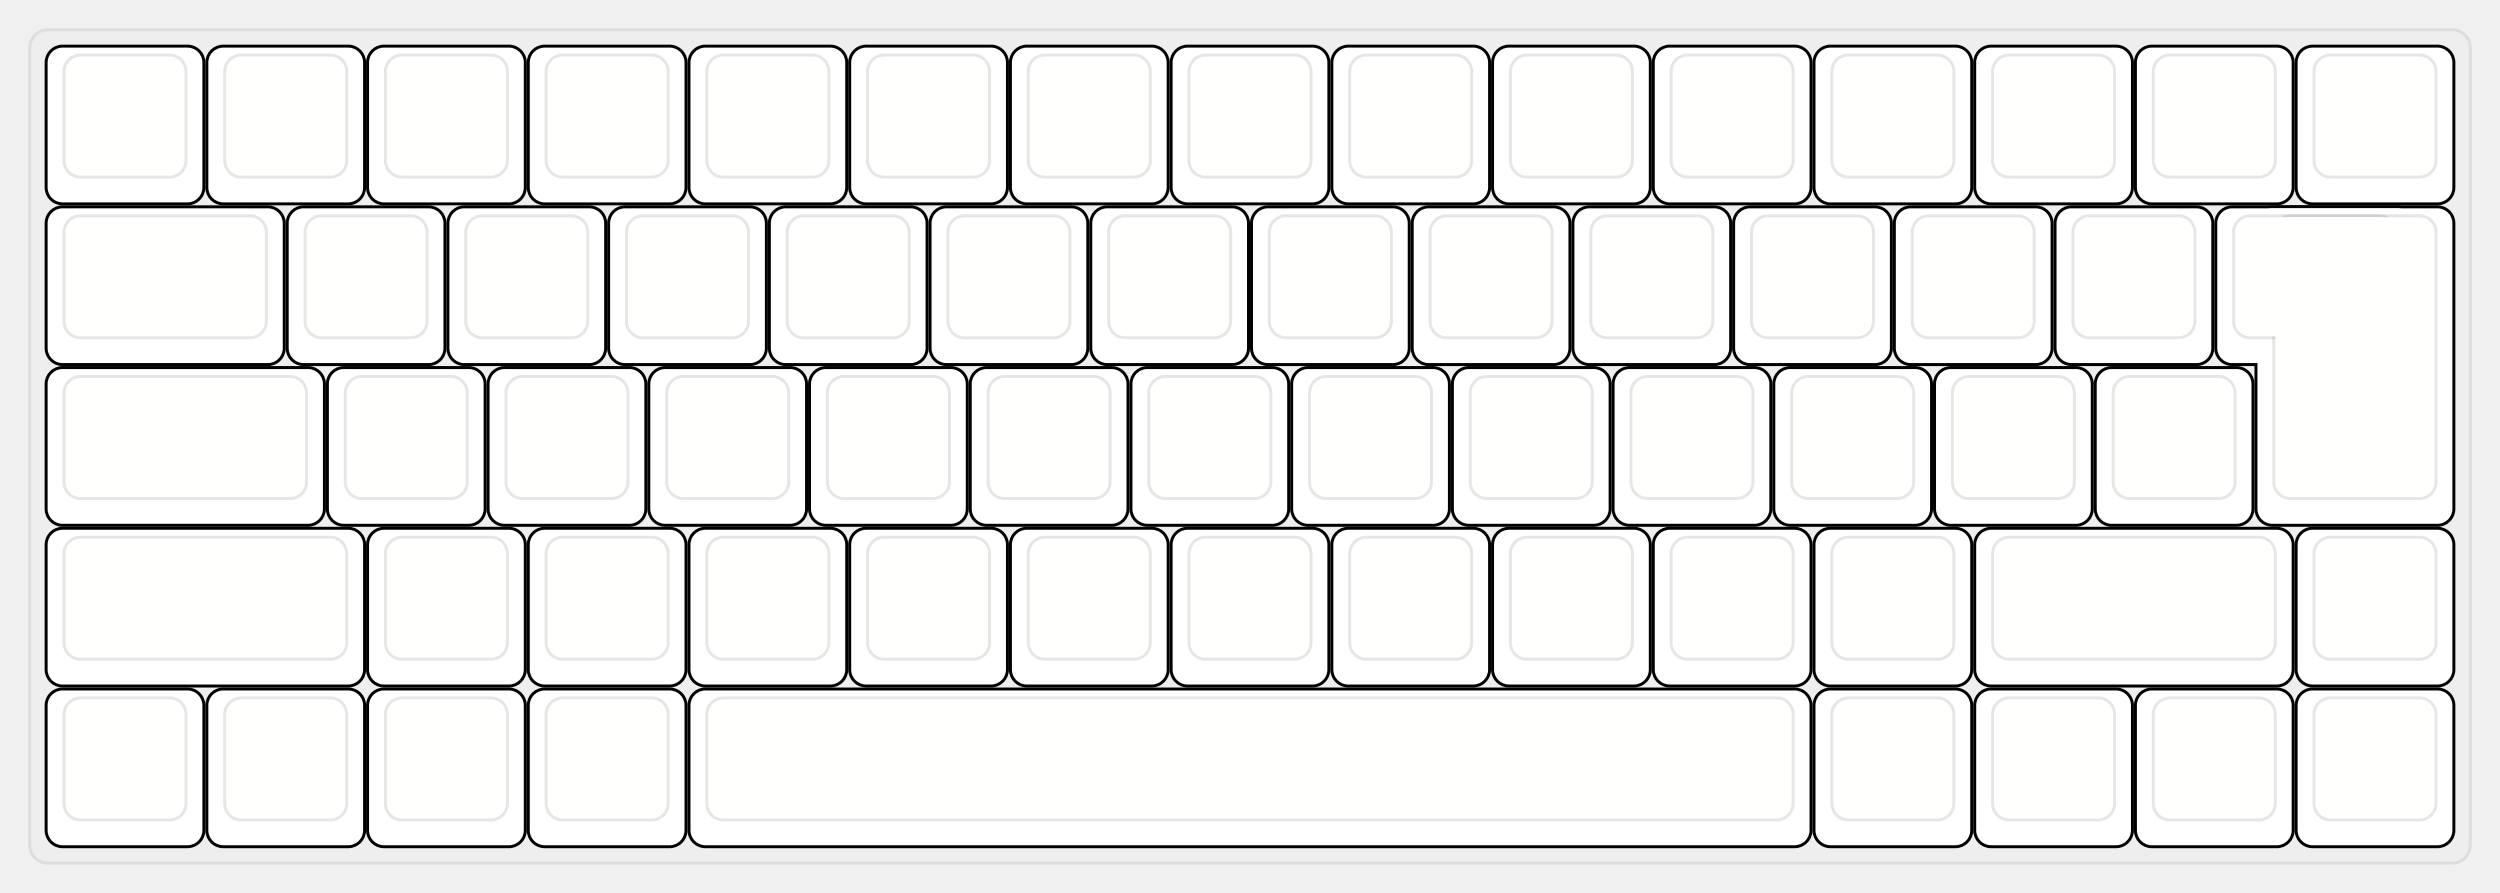
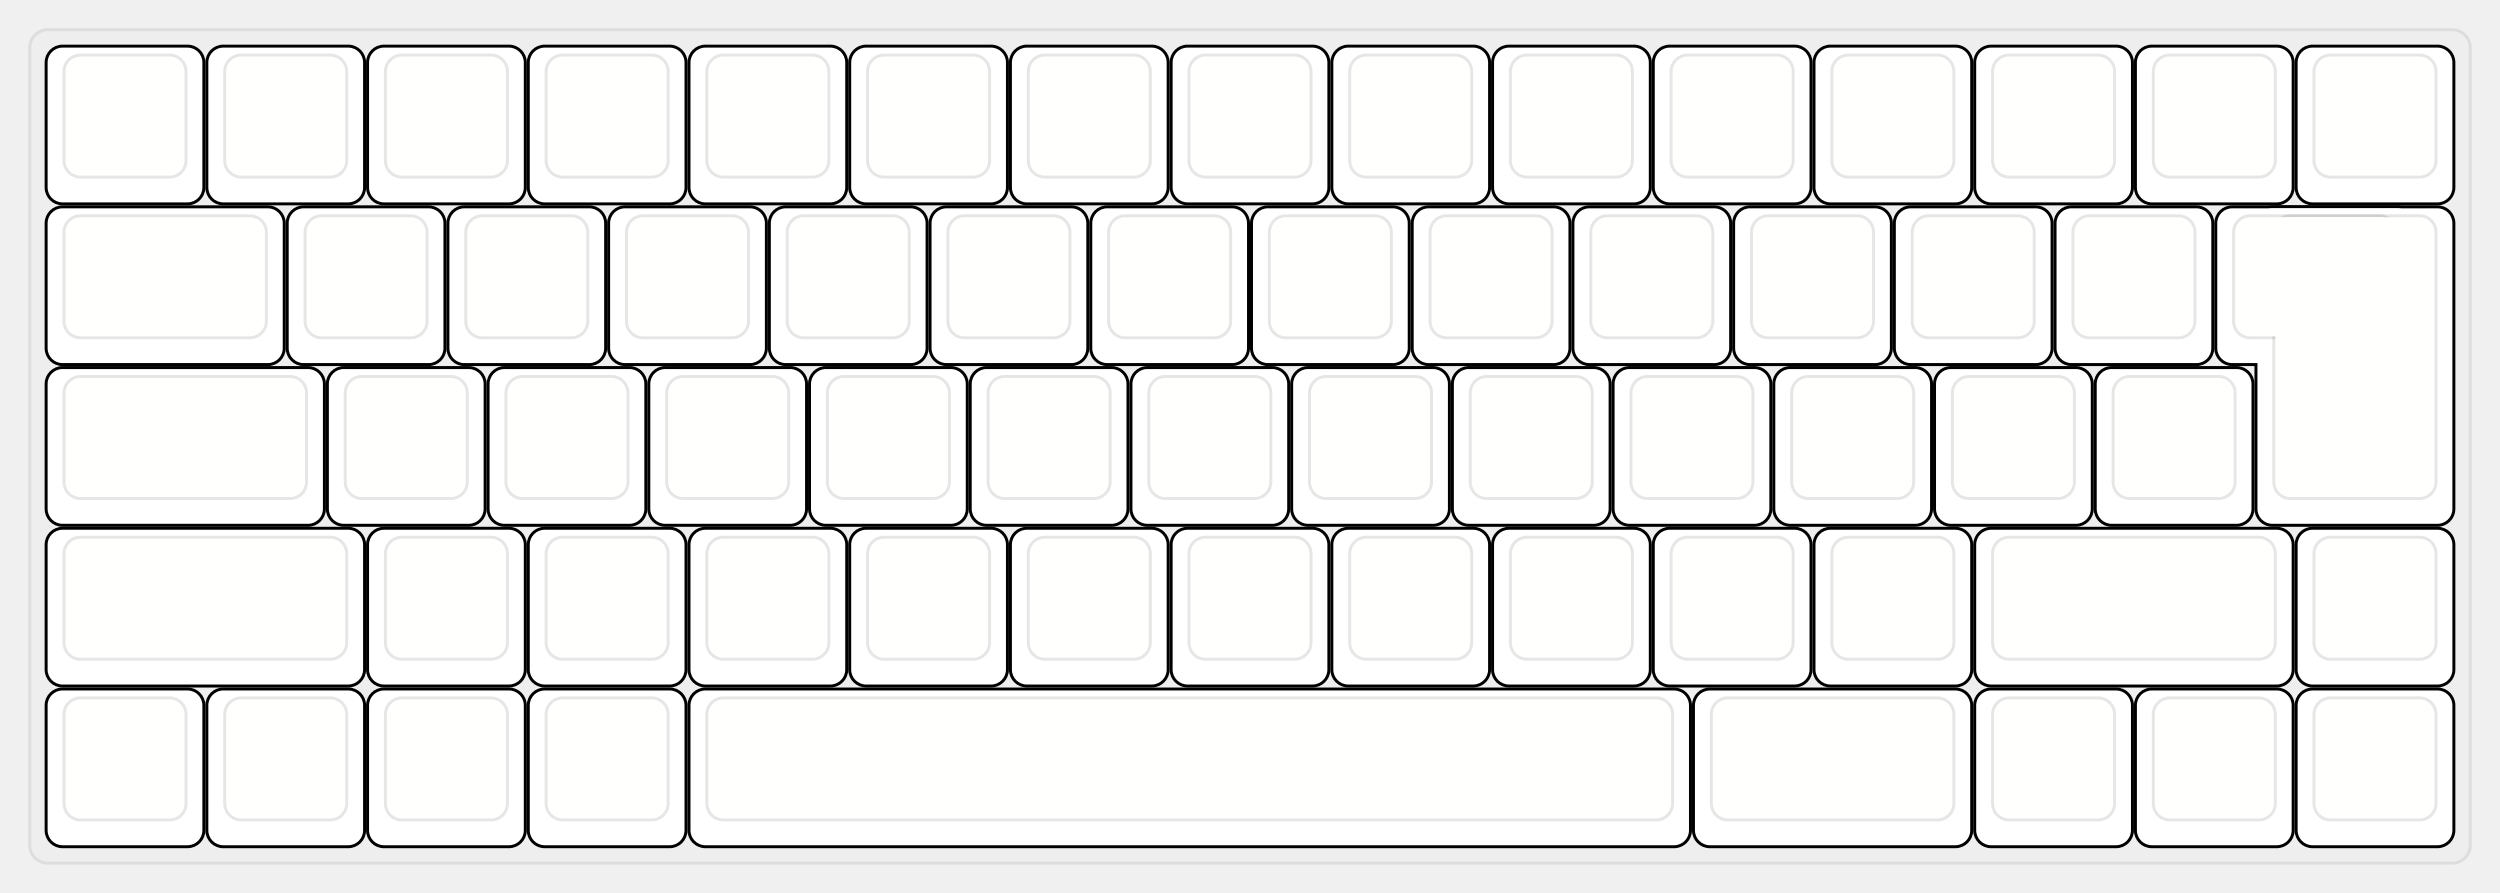
<svg xmlns="http://www.w3.org/2000/svg" xmlns:xlink="http://www.w3.org/1999/xlink" width="840px" height="300px" viewBox="0 0 840 300">
  <style type="text/css">
    .keycap .border { stroke: black; stroke-width: 2; }
    .keycap .inner.border { stroke: rgba(0,0,0,.1); }
    </style>
  <defs>
    <linearGradient id="DCS">
      <stop offset="0%" stop-color="black" stop-opacity="0" />
      <stop offset="40%" stop-color="black" stop-opacity="0.1" />
      <stop offset="60%" stop-color="black" stop-opacity="0.1" />
      <stop offset="100%" stop-color="black" stop-opacity="0" />
    </linearGradient>
    <linearGradient id="SPACE" x1="0%" x2="0%" y1="0%" y2="100%">
      <stop offset="0%" stop-color="black" stop-opacity="0.1" />
      <stop offset="20%" stop-color="black" stop-opacity="0.0" />
      <stop offset="40%" stop-color="black" stop-opacity="0.0" />
      <stop offset="100%" stop-color="black" stop-opacity="0.1" />
    </linearGradient>
    <radialGradient id="DSA">
      <stop offset="0%" stop-color="black" stop-opacity="0.1" />
      <stop offset="10%" stop-color="black" stop-opacity="0.1" />
      <stop offset="100%" stop-color="black" stop-opacity="0" />
    </radialGradient>
    <radialGradient id="SA" xlink:href="#DSA" />
  </defs>
  <g transform="translate(10,10)">
    <rect width="820" height="280" stroke="#ddd" stroke-width="1" fill="#eeeeee" rx="6" />
    <g transform="translate(5,5)">
      <g class="  keycap">
        <rect x="1" y="1" width="52" height="52" rx="5" fill="#ffffff" class="outer border" />
        <rect x="1" y="1" width="52" height="52" rx="5" fill="#ffffff" />
        <rect x="7" y="4" width="40" height="40" rx="5" fill="#fffffe" class="inner border" />
        <rect x="7" y="4" width="40" height="40" rx="5" fill="#fffffe" />
      </g>
      <g class="  keycap">
        <rect x="55" y="1" width="52" height="52" rx="5" fill="#ffffff" class="outer border" />
        <rect x="55" y="1" width="52" height="52" rx="5" fill="#ffffff" />
        <rect x="61" y="4" width="40" height="40" rx="5" fill="#fffffe" class="inner border" />
        <rect x="61" y="4" width="40" height="40" rx="5" fill="#fffffe" />
      </g>
      <g class="  keycap">
        <rect x="109" y="1" width="52" height="52" rx="5" fill="#ffffff" class="outer border" />
        <rect x="109" y="1" width="52" height="52" rx="5" fill="#ffffff" />
        <rect x="115" y="4" width="40" height="40" rx="5" fill="#fffffe" class="inner border" />
        <rect x="115" y="4" width="40" height="40" rx="5" fill="#fffffe" />
      </g>
      <g class="  keycap">
        <rect x="163" y="1" width="52" height="52" rx="5" fill="#ffffff" class="outer border" />
        <rect x="163" y="1" width="52" height="52" rx="5" fill="#ffffff" />
        <rect x="169" y="4" width="40" height="40" rx="5" fill="#fffffe" class="inner border" />
        <rect x="169" y="4" width="40" height="40" rx="5" fill="#fffffe" />
      </g>
      <g class="  keycap">
        <rect x="217" y="1" width="52" height="52" rx="5" fill="#ffffff" class="outer border" />
        <rect x="217" y="1" width="52" height="52" rx="5" fill="#ffffff" />
        <rect x="223" y="4" width="40" height="40" rx="5" fill="#fffffe" class="inner border" />
        <rect x="223" y="4" width="40" height="40" rx="5" fill="#fffffe" />
      </g>
      <g class="  keycap">
        <rect x="271" y="1" width="52" height="52" rx="5" fill="#ffffff" class="outer border" />
        <rect x="271" y="1" width="52" height="52" rx="5" fill="#ffffff" />
        <rect x="277" y="4" width="40" height="40" rx="5" fill="#fffffe" class="inner border" />
        <rect x="277" y="4" width="40" height="40" rx="5" fill="#fffffe" />
      </g>
      <g class="  keycap">
        <rect x="325" y="1" width="52" height="52" rx="5" fill="#ffffff" class="outer border" />
        <rect x="325" y="1" width="52" height="52" rx="5" fill="#ffffff" />
        <rect x="331" y="4" width="40" height="40" rx="5" fill="#fffffe" class="inner border" />
        <rect x="331" y="4" width="40" height="40" rx="5" fill="#fffffe" />
      </g>
      <g class="  keycap">
        <rect x="379" y="1" width="52" height="52" rx="5" fill="#ffffff" class="outer border" />
        <rect x="379" y="1" width="52" height="52" rx="5" fill="#ffffff" />
        <rect x="385" y="4" width="40" height="40" rx="5" fill="#fffffe" class="inner border" />
        <rect x="385" y="4" width="40" height="40" rx="5" fill="#fffffe" />
      </g>
      <g class="  keycap">
        <rect x="433" y="1" width="52" height="52" rx="5" fill="#ffffff" class="outer border" />
        <rect x="433" y="1" width="52" height="52" rx="5" fill="#ffffff" />
        <rect x="439" y="4" width="40" height="40" rx="5" fill="#fffffe" class="inner border" />
        <rect x="439" y="4" width="40" height="40" rx="5" fill="#fffffe" />
      </g>
      <g class="  keycap">
        <rect x="487" y="1" width="52" height="52" rx="5" fill="#ffffff" class="outer border" />
        <rect x="487" y="1" width="52" height="52" rx="5" fill="#ffffff" />
        <rect x="493" y="4" width="40" height="40" rx="5" fill="#fffffe" class="inner border" />
        <rect x="493" y="4" width="40" height="40" rx="5" fill="#fffffe" />
      </g>
      <g class="  keycap">
        <rect x="541" y="1" width="52" height="52" rx="5" fill="#ffffff" class="outer border" />
        <rect x="541" y="1" width="52" height="52" rx="5" fill="#ffffff" />
        <rect x="547" y="4" width="40" height="40" rx="5" fill="#fffffe" class="inner border" />
        <rect x="547" y="4" width="40" height="40" rx="5" fill="#fffffe" />
      </g>
      <g class="  keycap">
        <rect x="595" y="1" width="52" height="52" rx="5" fill="#ffffff" class="outer border" />
        <rect x="595" y="1" width="52" height="52" rx="5" fill="#ffffff" />
        <rect x="601" y="4" width="40" height="40" rx="5" fill="#fffffe" class="inner border" />
        <rect x="601" y="4" width="40" height="40" rx="5" fill="#fffffe" />
      </g>
      <g class="  keycap">
        <rect x="649" y="1" width="52" height="52" rx="5" fill="#ffffff" class="outer border" />
        <rect x="649" y="1" width="52" height="52" rx="5" fill="#ffffff" />
        <rect x="655" y="4" width="40" height="40" rx="5" fill="#fffffe" class="inner border" />
        <rect x="655" y="4" width="40" height="40" rx="5" fill="#fffffe" />
      </g>
      <g class="  keycap">
        <rect x="703" y="1" width="52" height="52" rx="5" fill="#ffffff" class="outer border" />
        <rect x="703" y="1" width="52" height="52" rx="5" fill="#ffffff" />
        <rect x="709" y="4" width="40" height="40" rx="5" fill="#fffffe" class="inner border" />
        <rect x="709" y="4" width="40" height="40" rx="5" fill="#fffffe" />
      </g>
      <g class="  keycap">
        <rect x="757" y="1" width="52" height="52" rx="5" fill="#ffffff" class="outer border" />
        <rect x="757" y="1" width="52" height="52" rx="5" fill="#ffffff" />
        <rect x="763" y="4" width="40" height="40" rx="5" fill="#fffffe" class="inner border" />
        <rect x="763" y="4" width="40" height="40" rx="5" fill="#fffffe" />
      </g>
      <g class="  keycap">
        <rect x="1" y="55" width="79" height="52" rx="5" fill="#ffffff" class="outer border" />
        <rect x="1" y="55" width="79" height="52" rx="5" fill="#ffffff" />
        <rect x="7" y="58" width="67" height="40" rx="5" fill="#fffffe" class="inner border" />
        <rect x="7" y="58" width="67" height="40" rx="5" fill="#fffffe" />
      </g>
      <g class="  keycap">
        <rect x="82" y="55" width="52" height="52" rx="5" fill="#ffffff" class="outer border" />
        <rect x="82" y="55" width="52" height="52" rx="5" fill="#ffffff" />
        <rect x="88" y="58" width="40" height="40" rx="5" fill="#fffffe" class="inner border" />
        <rect x="88" y="58" width="40" height="40" rx="5" fill="#fffffe" />
      </g>
      <g class="  keycap">
        <rect x="136" y="55" width="52" height="52" rx="5" fill="#ffffff" class="outer border" />
        <rect x="136" y="55" width="52" height="52" rx="5" fill="#ffffff" />
        <rect x="142" y="58" width="40" height="40" rx="5" fill="#fffffe" class="inner border" />
        <rect x="142" y="58" width="40" height="40" rx="5" fill="#fffffe" />
      </g>
      <g class="  keycap">
        <rect x="190" y="55" width="52" height="52" rx="5" fill="#ffffff" class="outer border" />
        <rect x="190" y="55" width="52" height="52" rx="5" fill="#ffffff" />
        <rect x="196" y="58" width="40" height="40" rx="5" fill="#fffffe" class="inner border" />
        <rect x="196" y="58" width="40" height="40" rx="5" fill="#fffffe" />
      </g>
      <g class="  keycap">
        <rect x="244" y="55" width="52" height="52" rx="5" fill="#ffffff" class="outer border" />
        <rect x="244" y="55" width="52" height="52" rx="5" fill="#ffffff" />
        <rect x="250" y="58" width="40" height="40" rx="5" fill="#fffffe" class="inner border" />
        <rect x="250" y="58" width="40" height="40" rx="5" fill="#fffffe" />
      </g>
      <g class="  keycap">
        <rect x="298" y="55" width="52" height="52" rx="5" fill="#ffffff" class="outer border" />
        <rect x="298" y="55" width="52" height="52" rx="5" fill="#ffffff" />
        <rect x="304" y="58" width="40" height="40" rx="5" fill="#fffffe" class="inner border" />
        <rect x="304" y="58" width="40" height="40" rx="5" fill="#fffffe" />
      </g>
      <g class="  keycap">
        <rect x="352" y="55" width="52" height="52" rx="5" fill="#ffffff" class="outer border" />
        <rect x="352" y="55" width="52" height="52" rx="5" fill="#ffffff" />
        <rect x="358" y="58" width="40" height="40" rx="5" fill="#fffffe" class="inner border" />
        <rect x="358" y="58" width="40" height="40" rx="5" fill="#fffffe" />
      </g>
      <g class="  keycap">
        <rect x="406" y="55" width="52" height="52" rx="5" fill="#ffffff" class="outer border" />
        <rect x="406" y="55" width="52" height="52" rx="5" fill="#ffffff" />
        <rect x="412" y="58" width="40" height="40" rx="5" fill="#fffffe" class="inner border" />
        <rect x="412" y="58" width="40" height="40" rx="5" fill="#fffffe" />
      </g>
      <g class="  keycap">
        <rect x="460" y="55" width="52" height="52" rx="5" fill="#ffffff" class="outer border" />
        <rect x="460" y="55" width="52" height="52" rx="5" fill="#ffffff" />
        <rect x="466" y="58" width="40" height="40" rx="5" fill="#fffffe" class="inner border" />
        <rect x="466" y="58" width="40" height="40" rx="5" fill="#fffffe" />
      </g>
      <g class="  keycap">
        <rect x="514" y="55" width="52" height="52" rx="5" fill="#ffffff" class="outer border" />
        <rect x="514" y="55" width="52" height="52" rx="5" fill="#ffffff" />
        <rect x="520" y="58" width="40" height="40" rx="5" fill="#fffffe" class="inner border" />
        <rect x="520" y="58" width="40" height="40" rx="5" fill="#fffffe" />
      </g>
      <g class="  keycap">
        <rect x="568" y="55" width="52" height="52" rx="5" fill="#ffffff" class="outer border" />
        <rect x="568" y="55" width="52" height="52" rx="5" fill="#ffffff" />
        <rect x="574" y="58" width="40" height="40" rx="5" fill="#fffffe" class="inner border" />
        <rect x="574" y="58" width="40" height="40" rx="5" fill="#fffffe" />
      </g>
      <g class="  keycap">
        <rect x="622" y="55" width="52" height="52" rx="5" fill="#ffffff" class="outer border" />
        <rect x="622" y="55" width="52" height="52" rx="5" fill="#ffffff" />
        <rect x="628" y="58" width="40" height="40" rx="5" fill="#fffffe" class="inner border" />
        <rect x="628" y="58" width="40" height="40" rx="5" fill="#fffffe" />
      </g>
      <g class="  keycap">
        <rect x="676" y="55" width="52" height="52" rx="5" fill="#ffffff" class="outer border" />
        <rect x="676" y="55" width="52" height="52" rx="5" fill="#ffffff" />
        <rect x="682" y="58" width="40" height="40" rx="5" fill="#fffffe" class="inner border" />
        <rect x="682" y="58" width="40" height="40" rx="5" fill="#fffffe" />
      </g>
      <g class="  keycap">
        <rect x="743.5" y="55" width="65.5" height="106" rx="5" fill="#ffffff" class="outer border" />
        <rect x="730" y="55" width="65.5" height="52" rx="5" fill="#ffffff" class="outer border" />
        <rect x="743.5" y="55" width="65.5" height="106" rx="5" fill="#ffffff" />
        <rect x="730" y="55" width="65.5" height="52" rx="5" fill="#ffffff" />
        <rect x="749.5" y="58" width="53.5" height="94" rx="5" fill="#fffffe" class="inner border" />
        <rect x="736" y="58" width="53.5" height="40" rx="5" fill="#fffffe" class="inner border" />
        <rect x="749.5" y="58" width="53.5" height="94" rx="5" fill="#fffffe" />
        <rect x="736" y="58" width="53.5" height="40" rx="5" fill="#fffffe" />
      </g>
      <g class="  keycap">
        <rect x="1" y="109" width="92.5" height="52" rx="5" fill="#ffffff" class="outer border" />
        <rect x="1" y="109" width="92.5" height="52" rx="5" fill="#ffffff" />
        <rect x="7" y="112" width="80.5" height="40" rx="5" fill="#fffffe" class="inner border" />
        <rect x="7" y="112" width="80.5" height="40" rx="5" fill="#fffffe" />
      </g>
      <g class="  keycap">
        <rect x="95.5" y="109" width="52" height="52" rx="5" fill="#ffffff" class="outer border" />
        <rect x="95.5" y="109" width="52" height="52" rx="5" fill="#ffffff" />
        <rect x="101.5" y="112" width="40" height="40" rx="5" fill="#fffffe" class="inner border" />
        <rect x="101.5" y="112" width="40" height="40" rx="5" fill="#fffffe" />
      </g>
      <g class="  keycap">
        <rect x="149.5" y="109" width="52" height="52" rx="5" fill="#ffffff" class="outer border" />
        <rect x="149.5" y="109" width="52" height="52" rx="5" fill="#ffffff" />
        <rect x="155.5" y="112" width="40" height="40" rx="5" fill="#fffffe" class="inner border" />
        <rect x="155.5" y="112" width="40" height="40" rx="5" fill="#fffffe" />
      </g>
      <g class="  keycap">
        <rect x="203.5" y="109" width="52" height="52" rx="5" fill="#ffffff" class="outer border" />
        <rect x="203.5" y="109" width="52" height="52" rx="5" fill="#ffffff" />
        <rect x="209.5" y="112" width="40" height="40" rx="5" fill="#fffffe" class="inner border" />
        <rect x="209.5" y="112" width="40" height="40" rx="5" fill="#fffffe" />
      </g>
      <g class="  keycap">
        <rect x="257.5" y="109" width="52" height="52" rx="5" fill="#ffffff" class="outer border" />
        <rect x="257.5" y="109" width="52" height="52" rx="5" fill="#ffffff" />
        <rect x="263.5" y="112" width="40" height="40" rx="5" fill="#fffffe" class="inner border" />
        <rect x="263.5" y="112" width="40" height="40" rx="5" fill="#fffffe" />
      </g>
      <g class="  keycap">
        <rect x="311.5" y="109" width="52" height="52" rx="5" fill="#ffffff" class="outer border" />
        <rect x="311.5" y="109" width="52" height="52" rx="5" fill="#ffffff" />
        <rect x="317.5" y="112" width="40" height="40" rx="5" fill="#fffffe" class="inner border" />
        <rect x="317.5" y="112" width="40" height="40" rx="5" fill="#fffffe" />
      </g>
      <g class="  keycap">
        <rect x="365.5" y="109" width="52" height="52" rx="5" fill="#ffffff" class="outer border" />
        <rect x="365.5" y="109" width="52" height="52" rx="5" fill="#ffffff" />
        <rect x="371.5" y="112" width="40" height="40" rx="5" fill="#fffffe" class="inner border" />
        <rect x="371.5" y="112" width="40" height="40" rx="5" fill="#fffffe" />
      </g>
      <g class="  keycap">
        <rect x="419.5" y="109" width="52" height="52" rx="5" fill="#ffffff" class="outer border" />
        <rect x="419.5" y="109" width="52" height="52" rx="5" fill="#ffffff" />
        <rect x="425.5" y="112" width="40" height="40" rx="5" fill="#fffffe" class="inner border" />
        <rect x="425.5" y="112" width="40" height="40" rx="5" fill="#fffffe" />
      </g>
      <g class="  keycap">
        <rect x="473.5" y="109" width="52" height="52" rx="5" fill="#ffffff" class="outer border" />
        <rect x="473.5" y="109" width="52" height="52" rx="5" fill="#ffffff" />
        <rect x="479.5" y="112" width="40" height="40" rx="5" fill="#fffffe" class="inner border" />
        <rect x="479.5" y="112" width="40" height="40" rx="5" fill="#fffffe" />
      </g>
      <g class="  keycap">
        <rect x="527.5" y="109" width="52" height="52" rx="5" fill="#ffffff" class="outer border" />
        <rect x="527.5" y="109" width="52" height="52" rx="5" fill="#ffffff" />
        <rect x="533.5" y="112" width="40" height="40" rx="5" fill="#fffffe" class="inner border" />
        <rect x="533.5" y="112" width="40" height="40" rx="5" fill="#fffffe" />
      </g>
      <g class="  keycap">
        <rect x="581.5" y="109" width="52" height="52" rx="5" fill="#ffffff" class="outer border" />
        <rect x="581.5" y="109" width="52" height="52" rx="5" fill="#ffffff" />
        <rect x="587.5" y="112" width="40" height="40" rx="5" fill="#fffffe" class="inner border" />
        <rect x="587.5" y="112" width="40" height="40" rx="5" fill="#fffffe" />
      </g>
      <g class="  keycap">
        <rect x="635.5" y="109" width="52" height="52" rx="5" fill="#ffffff" class="outer border" />
        <rect x="635.5" y="109" width="52" height="52" rx="5" fill="#ffffff" />
        <rect x="641.5" y="112" width="40" height="40" rx="5" fill="#fffffe" class="inner border" />
        <rect x="641.5" y="112" width="40" height="40" rx="5" fill="#fffffe" />
      </g>
      <g class="  keycap">
        <rect x="689.5" y="109" width="52" height="52" rx="5" fill="#ffffff" class="outer border" />
        <rect x="689.5" y="109" width="52" height="52" rx="5" fill="#ffffff" />
        <rect x="695.5" y="112" width="40" height="40" rx="5" fill="#fffffe" class="inner border" />
        <rect x="695.5" y="112" width="40" height="40" rx="5" fill="#fffffe" />
      </g>
      <g class="  keycap">
        <rect x="1" y="163" width="106" height="52" rx="5" fill="#ffffff" class="outer border" />
        <rect x="1" y="163" width="106" height="52" rx="5" fill="#ffffff" />
        <rect x="7" y="166" width="94" height="40" rx="5" fill="#fffffe" class="inner border" />
        <rect x="7" y="166" width="94" height="40" rx="5" fill="#fffffe" />
      </g>
      <g class="  keycap">
        <rect x="109" y="163" width="52" height="52" rx="5" fill="#ffffff" class="outer border" />
        <rect x="109" y="163" width="52" height="52" rx="5" fill="#ffffff" />
        <rect x="115" y="166" width="40" height="40" rx="5" fill="#fffffe" class="inner border" />
        <rect x="115" y="166" width="40" height="40" rx="5" fill="#fffffe" />
      </g>
      <g class="  keycap">
        <rect x="163" y="163" width="52" height="52" rx="5" fill="#ffffff" class="outer border" />
        <rect x="163" y="163" width="52" height="52" rx="5" fill="#ffffff" />
        <rect x="169" y="166" width="40" height="40" rx="5" fill="#fffffe" class="inner border" />
        <rect x="169" y="166" width="40" height="40" rx="5" fill="#fffffe" />
      </g>
      <g class="  keycap">
        <rect x="217" y="163" width="52" height="52" rx="5" fill="#ffffff" class="outer border" />
        <rect x="217" y="163" width="52" height="52" rx="5" fill="#ffffff" />
        <rect x="223" y="166" width="40" height="40" rx="5" fill="#fffffe" class="inner border" />
        <rect x="223" y="166" width="40" height="40" rx="5" fill="#fffffe" />
      </g>
      <g class="  keycap">
        <rect x="271" y="163" width="52" height="52" rx="5" fill="#ffffff" class="outer border" />
        <rect x="271" y="163" width="52" height="52" rx="5" fill="#ffffff" />
        <rect x="277" y="166" width="40" height="40" rx="5" fill="#fffffe" class="inner border" />
        <rect x="277" y="166" width="40" height="40" rx="5" fill="#fffffe" />
      </g>
      <g class="  keycap">
        <rect x="325" y="163" width="52" height="52" rx="5" fill="#ffffff" class="outer border" />
        <rect x="325" y="163" width="52" height="52" rx="5" fill="#ffffff" />
        <rect x="331" y="166" width="40" height="40" rx="5" fill="#fffffe" class="inner border" />
        <rect x="331" y="166" width="40" height="40" rx="5" fill="#fffffe" />
      </g>
      <g class="  keycap">
        <rect x="379" y="163" width="52" height="52" rx="5" fill="#ffffff" class="outer border" />
        <rect x="379" y="163" width="52" height="52" rx="5" fill="#ffffff" />
        <rect x="385" y="166" width="40" height="40" rx="5" fill="#fffffe" class="inner border" />
        <rect x="385" y="166" width="40" height="40" rx="5" fill="#fffffe" />
      </g>
      <g class="  keycap">
        <rect x="433" y="163" width="52" height="52" rx="5" fill="#ffffff" class="outer border" />
        <rect x="433" y="163" width="52" height="52" rx="5" fill="#ffffff" />
        <rect x="439" y="166" width="40" height="40" rx="5" fill="#fffffe" class="inner border" />
        <rect x="439" y="166" width="40" height="40" rx="5" fill="#fffffe" />
      </g>
      <g class="  keycap">
        <rect x="487" y="163" width="52" height="52" rx="5" fill="#ffffff" class="outer border" />
        <rect x="487" y="163" width="52" height="52" rx="5" fill="#ffffff" />
        <rect x="493" y="166" width="40" height="40" rx="5" fill="#fffffe" class="inner border" />
        <rect x="493" y="166" width="40" height="40" rx="5" fill="#fffffe" />
      </g>
      <g class="  keycap">
        <rect x="541" y="163" width="52" height="52" rx="5" fill="#ffffff" class="outer border" />
        <rect x="541" y="163" width="52" height="52" rx="5" fill="#ffffff" />
        <rect x="547" y="166" width="40" height="40" rx="5" fill="#fffffe" class="inner border" />
        <rect x="547" y="166" width="40" height="40" rx="5" fill="#fffffe" />
      </g>
      <g class="  keycap">
        <rect x="595" y="163" width="52" height="52" rx="5" fill="#ffffff" class="outer border" />
        <rect x="595" y="163" width="52" height="52" rx="5" fill="#ffffff" />
        <rect x="601" y="166" width="40" height="40" rx="5" fill="#fffffe" class="inner border" />
        <rect x="601" y="166" width="40" height="40" rx="5" fill="#fffffe" />
      </g>
      <g class="  keycap">
        <rect x="649" y="163" width="106" height="52" rx="5" fill="#ffffff" class="outer border" />
        <rect x="649" y="163" width="106" height="52" rx="5" fill="#ffffff" />
        <rect x="655" y="166" width="94" height="40" rx="5" fill="#fffffe" class="inner border" />
        <rect x="655" y="166" width="94" height="40" rx="5" fill="#fffffe" />
      </g>
      <g class="  keycap">
        <rect x="757" y="163" width="52" height="52" rx="5" fill="#ffffff" class="outer border" />
        <rect x="757" y="163" width="52" height="52" rx="5" fill="#ffffff" />
        <rect x="763" y="166" width="40" height="40" rx="5" fill="#fffffe" class="inner border" />
        <rect x="763" y="166" width="40" height="40" rx="5" fill="#fffffe" />
      </g>
      <g class="  keycap">
        <rect x="1" y="217" width="52" height="52" rx="5" fill="#ffffff" class="outer border" />
        <rect x="1" y="217" width="52" height="52" rx="5" fill="#ffffff" />
        <rect x="7" y="220" width="40" height="40" rx="5" fill="#fffffe" class="inner border" />
        <rect x="7" y="220" width="40" height="40" rx="5" fill="#fffffe" />
      </g>
      <g class="  keycap">
        <rect x="55" y="217" width="52" height="52" rx="5" fill="#ffffff" class="outer border" />
        <rect x="55" y="217" width="52" height="52" rx="5" fill="#ffffff" />
        <rect x="61" y="220" width="40" height="40" rx="5" fill="#fffffe" class="inner border" />
        <rect x="61" y="220" width="40" height="40" rx="5" fill="#fffffe" />
      </g>
      <g class="  keycap">
        <rect x="109" y="217" width="52" height="52" rx="5" fill="#ffffff" class="outer border" />
        <rect x="109" y="217" width="52" height="52" rx="5" fill="#ffffff" />
        <rect x="115" y="220" width="40" height="40" rx="5" fill="#fffffe" class="inner border" />
        <rect x="115" y="220" width="40" height="40" rx="5" fill="#fffffe" />
      </g>
      <g class="  keycap">
        <rect x="163" y="217" width="52" height="52" rx="5" fill="#ffffff" class="outer border" />
        <rect x="163" y="217" width="52" height="52" rx="5" fill="#ffffff" />
        <rect x="169" y="220" width="40" height="40" rx="5" fill="#fffffe" class="inner border" />
        <rect x="169" y="220" width="40" height="40" rx="5" fill="#fffffe" />
      </g>
      <g class="  keycap">
-         <rect x="217" y="217" width="376" height="52" rx="5" fill="#ffffff" class="outer border" />
-         <rect x="217" y="217" width="376" height="52" rx="5" fill="#ffffff" />
-         <rect x="223" y="220" width="364" height="40" rx="5" fill="#fffffe" class="inner border" />
-         <rect x="223" y="220" width="364" height="40" rx="5" fill="#fffffe" />
-       </g>
-       <g class="  keycap">
-         <rect x="595" y="217" width="52" height="52" rx="5" fill="#ffffff" class="outer border" />
-         <rect x="595" y="217" width="52" height="52" rx="5" fill="#ffffff" />
-         <rect x="601" y="220" width="40" height="40" rx="5" fill="#fffffe" class="inner border" />
-         <rect x="601" y="220" width="40" height="40" rx="5" fill="#fffffe" />
+         <rect x="217" y="217" width="335.5" height="52" rx="5" fill="#ffffff" class="outer border" />
+         <rect x="217" y="217" width="335.5" height="52" rx="5" fill="#ffffff" />
+         <rect x="223" y="220" width="323.5" height="40" rx="5" fill="#fffffe" class="inner border" />
+         <rect x="223" y="220" width="323.5" height="40" rx="5" fill="#fffffe" />
+       </g>
+       <g class="  keycap">
+         <rect x="554.5" y="217" width="92.5" height="52" rx="5" fill="#ffffff" class="outer border" />
+         <rect x="554.5" y="217" width="92.5" height="52" rx="5" fill="#ffffff" />
+         <rect x="560.5" y="220" width="80.5" height="40" rx="5" fill="#fffffe" class="inner border" />
+         <rect x="560.5" y="220" width="80.5" height="40" rx="5" fill="#fffffe" />
      </g>
      <g class="  keycap">
        <rect x="649" y="217" width="52" height="52" rx="5" fill="#ffffff" class="outer border" />
        <rect x="649" y="217" width="52" height="52" rx="5" fill="#ffffff" />
        <rect x="655" y="220" width="40" height="40" rx="5" fill="#fffffe" class="inner border" />
        <rect x="655" y="220" width="40" height="40" rx="5" fill="#fffffe" />
      </g>
      <g class="  keycap">
        <rect x="703" y="217" width="52" height="52" rx="5" fill="#ffffff" class="outer border" />
        <rect x="703" y="217" width="52" height="52" rx="5" fill="#ffffff" />
        <rect x="709" y="220" width="40" height="40" rx="5" fill="#fffffe" class="inner border" />
        <rect x="709" y="220" width="40" height="40" rx="5" fill="#fffffe" />
      </g>
      <g class="  keycap">
        <rect x="757" y="217" width="52" height="52" rx="5" fill="#ffffff" class="outer border" />
        <rect x="757" y="217" width="52" height="52" rx="5" fill="#ffffff" />
        <rect x="763" y="220" width="40" height="40" rx="5" fill="#fffffe" class="inner border" />
        <rect x="763" y="220" width="40" height="40" rx="5" fill="#fffffe" />
      </g>
    </g>
  </g>
</svg>
